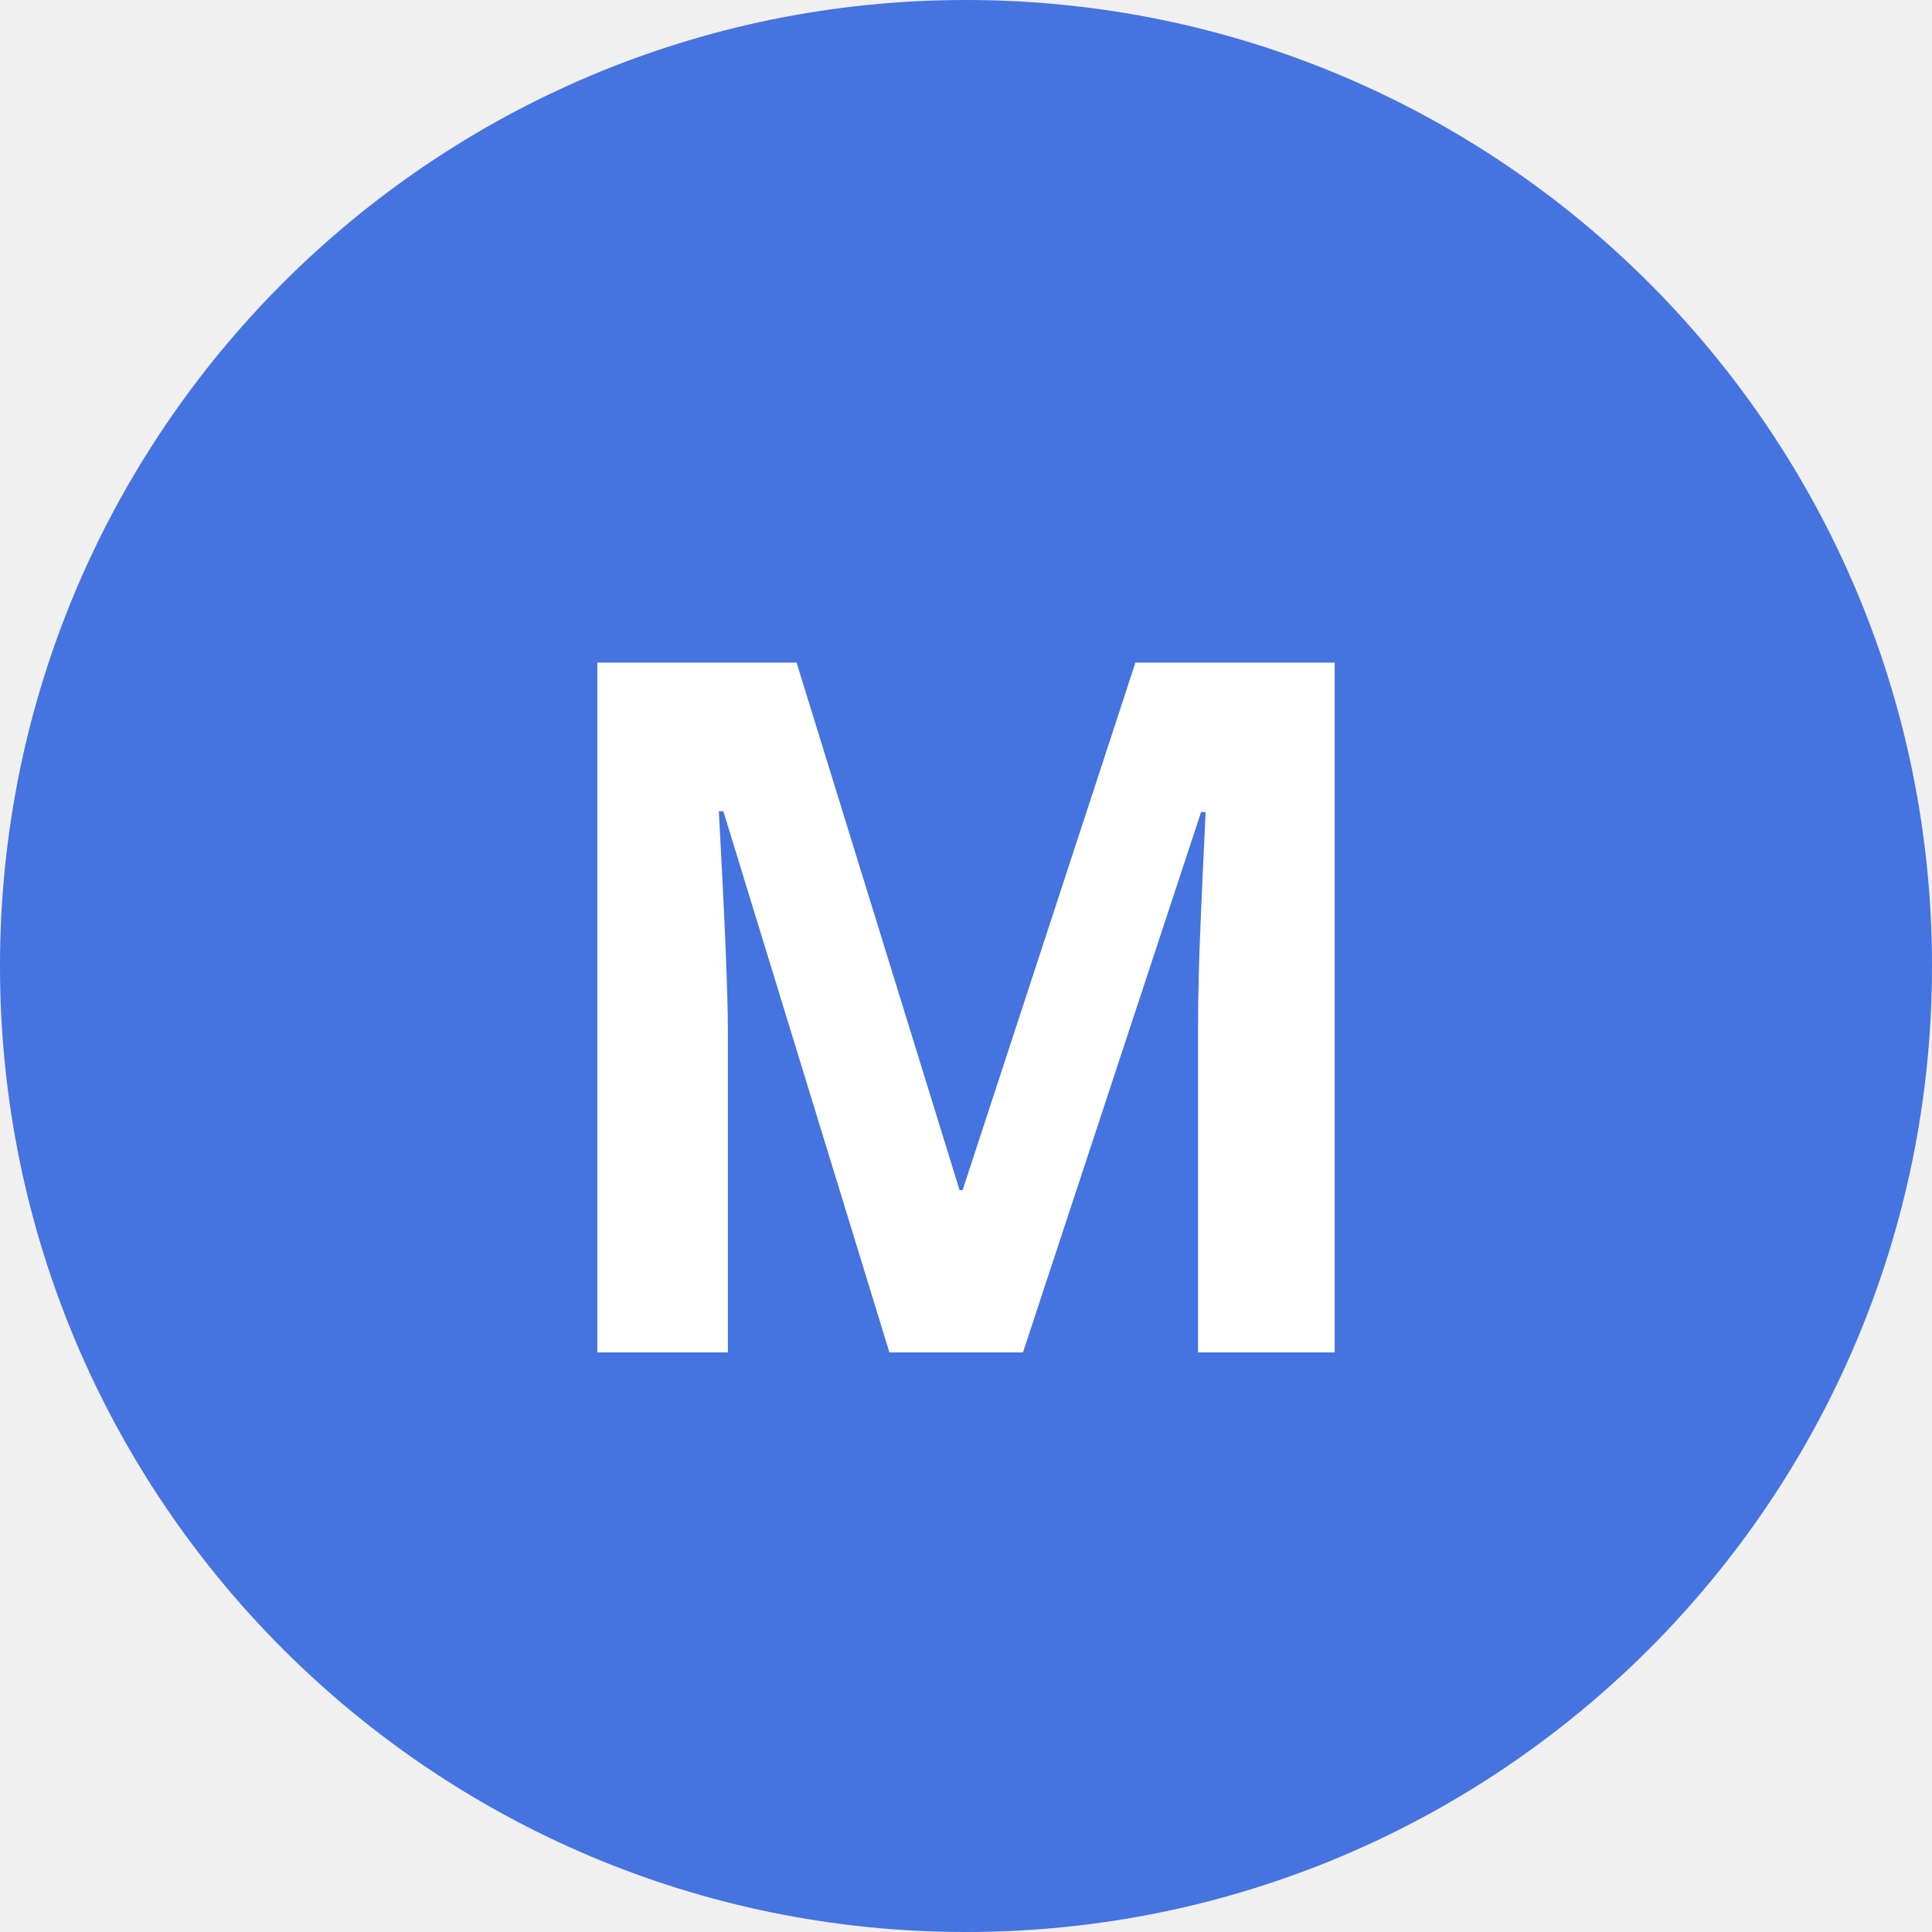
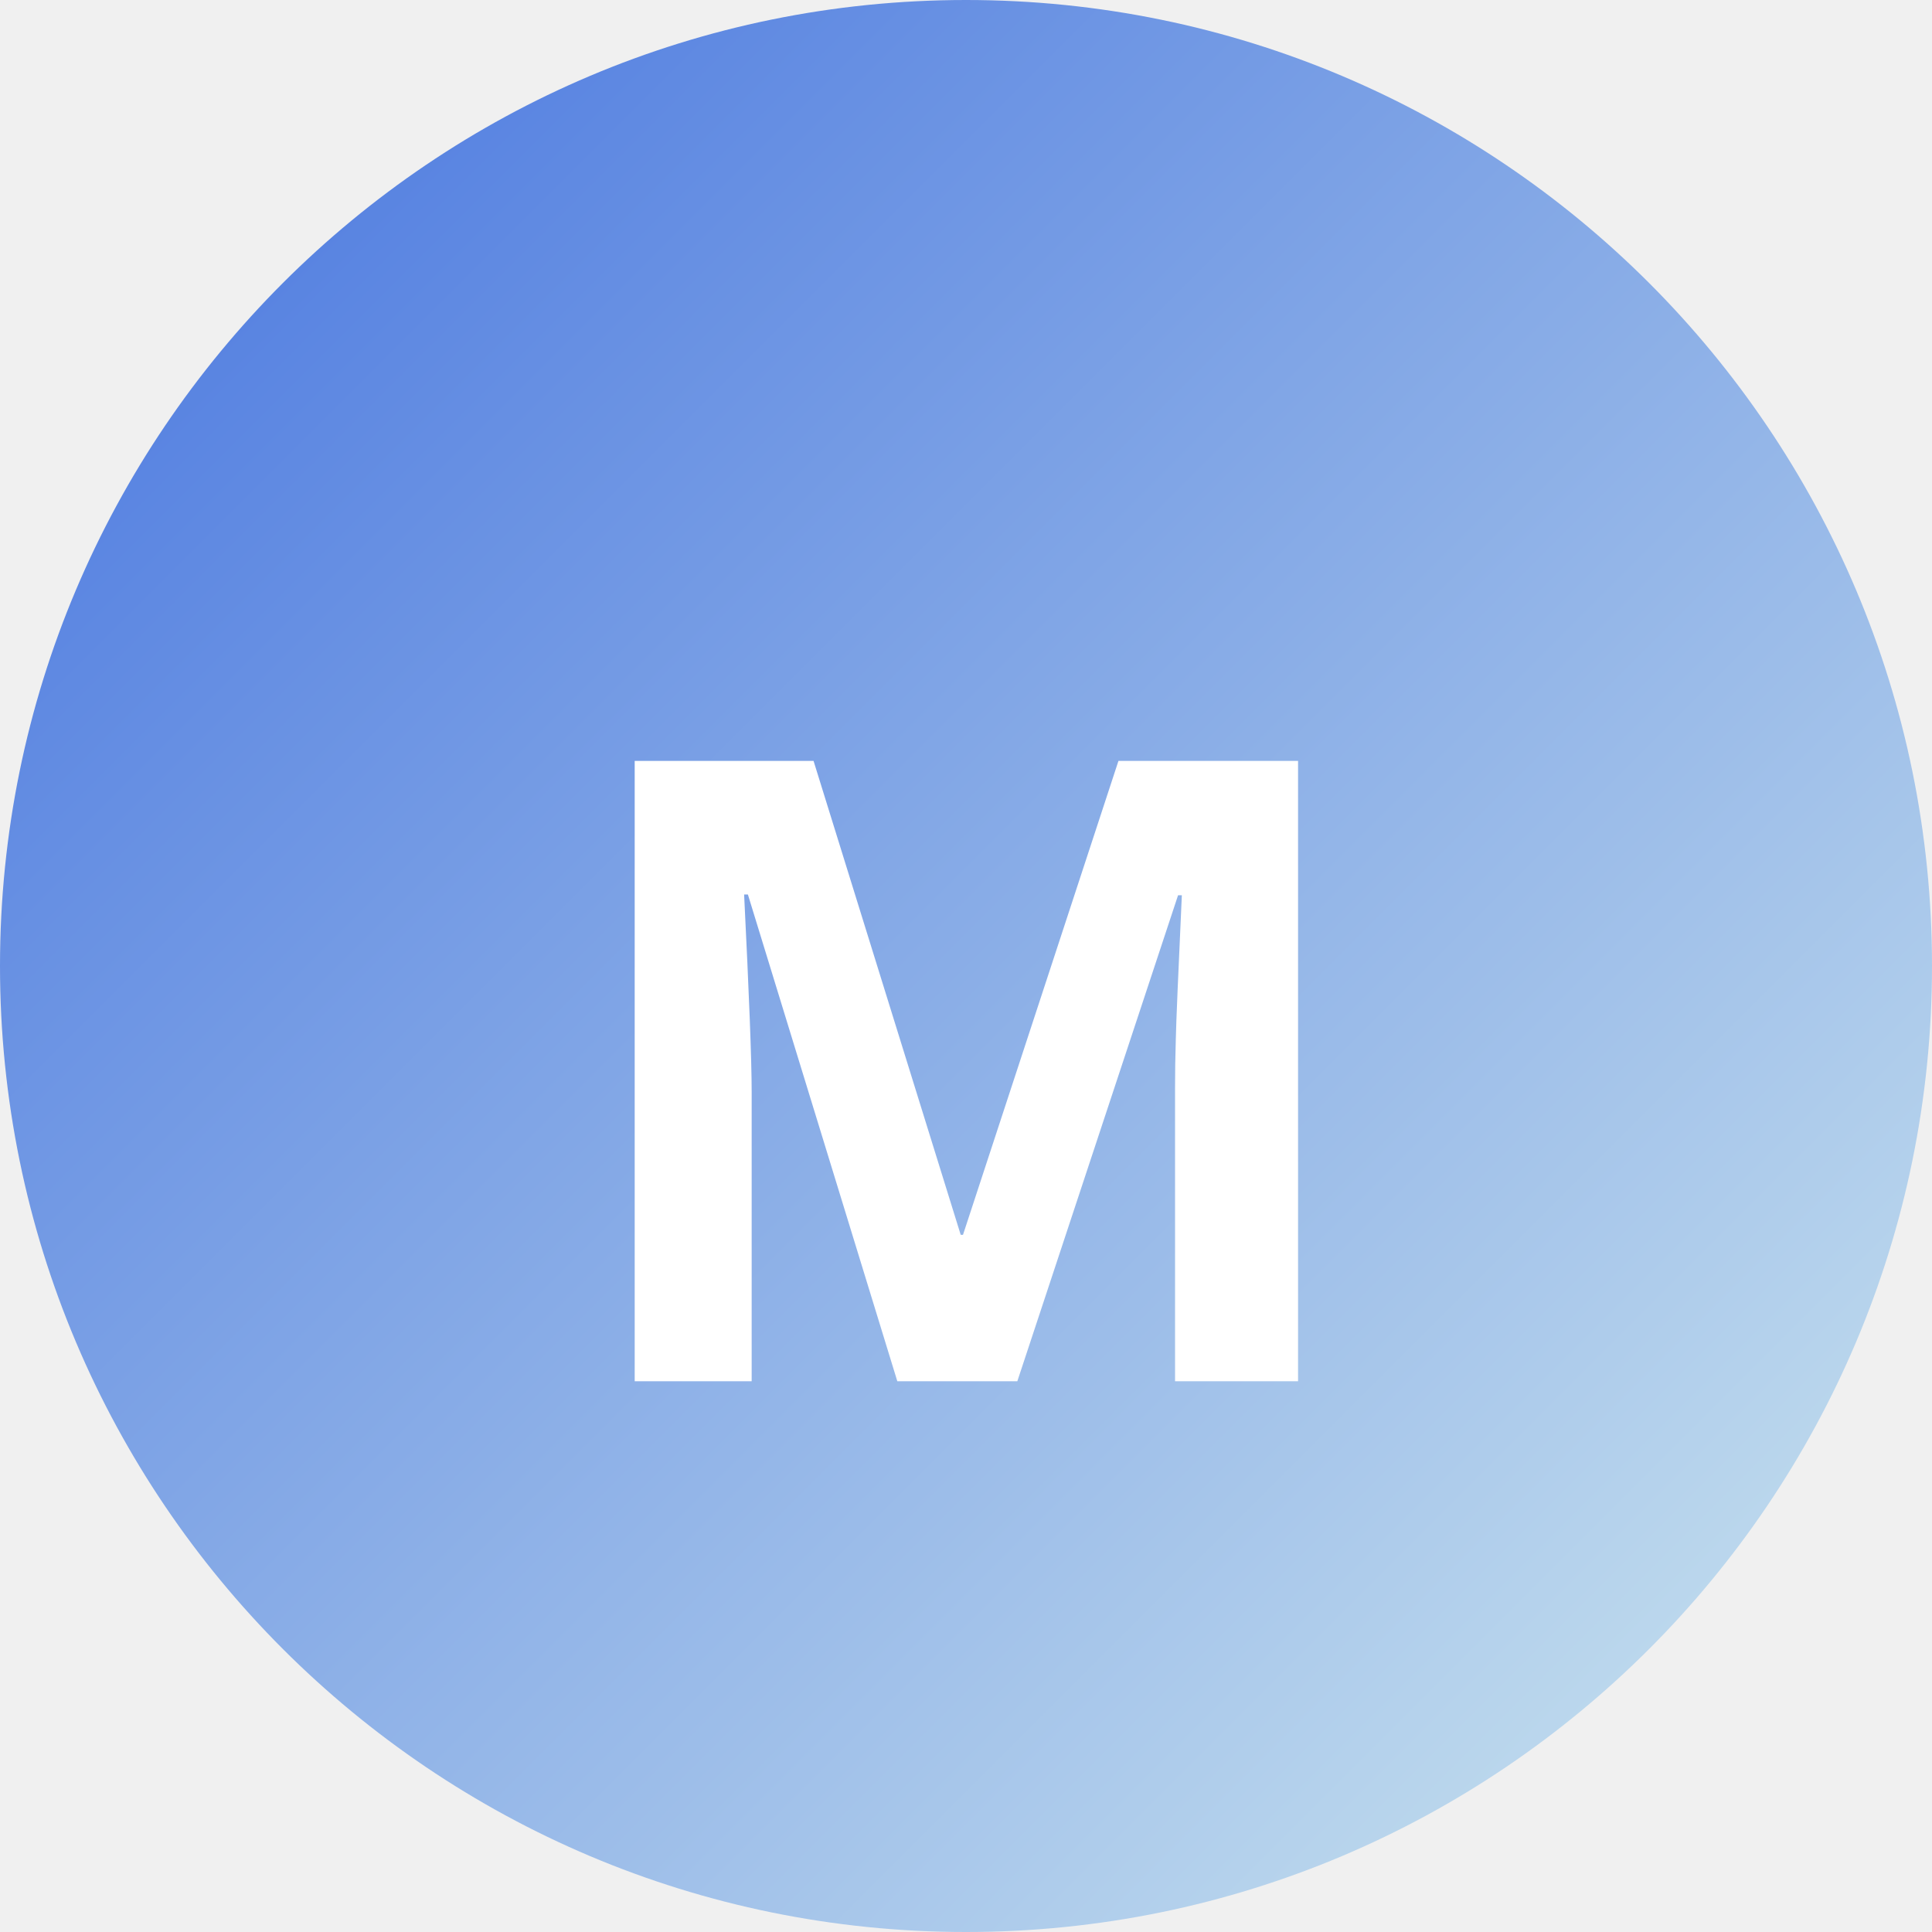
<svg xmlns="http://www.w3.org/2000/svg" width="40" height="40" viewBox="0 0 40 40" fill="none">
-   <circle cx="20" cy="20" r="20" fill="#4573df" />
-   <text x="50%" y="55%" text-anchor="middle" fill="#fff" font-family="Open Sans, Arial, sans-serif" font-size="20" font-weight="bold" dy=".3em">M</text>
+   <defs>
+     <linearGradient id="megicodeBlue" x1="0" y1="0" x2="40" y2="40" gradientUnits="userSpaceOnUse">
+       <stop stop-color="#4573df" />
+       <stop offset="1" stop-color="#CFE8EF" />
+     </linearGradient>
+   </defs>
+   <circle cx="20" cy="20" r="20" fill="url(#megicodeBlue)" />
+   <text x="50%" y="58%" text-anchor="middle" fill="#fff" font-family="Open Sans, Arial, sans-serif" font-size="18" font-weight="bold" dy=".3em" letter-spacing="2">M</text>
</svg>
